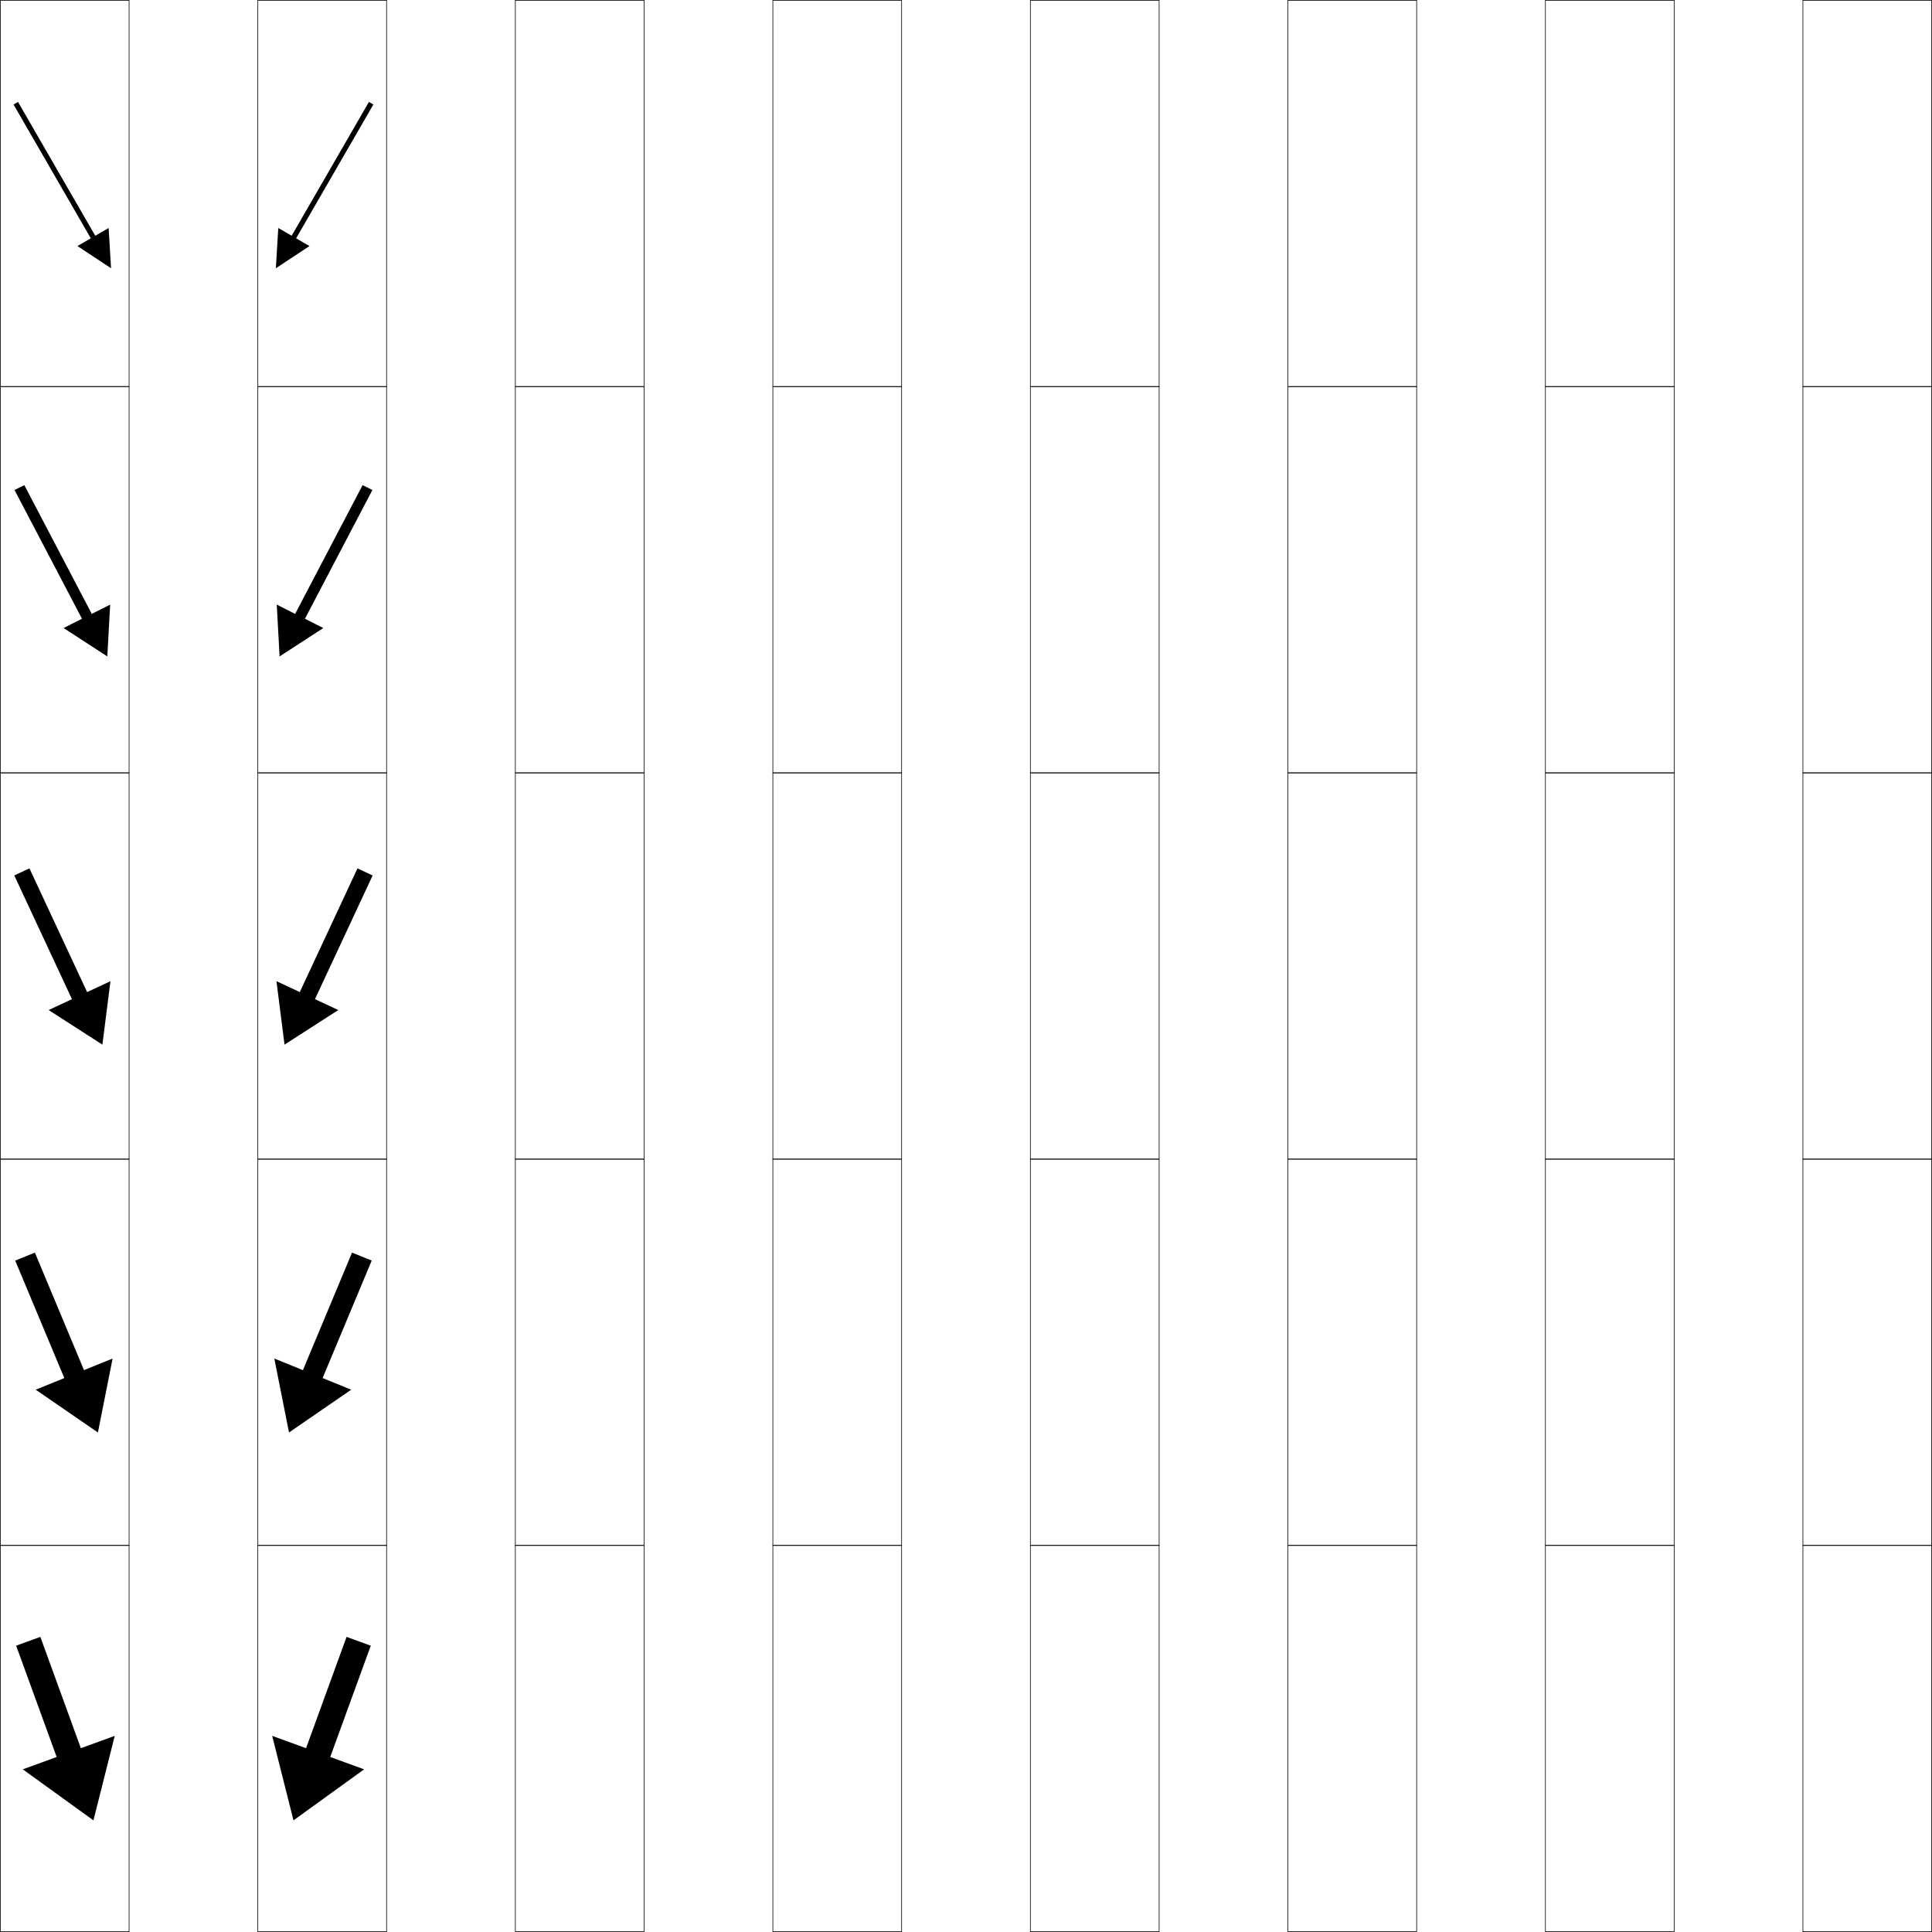
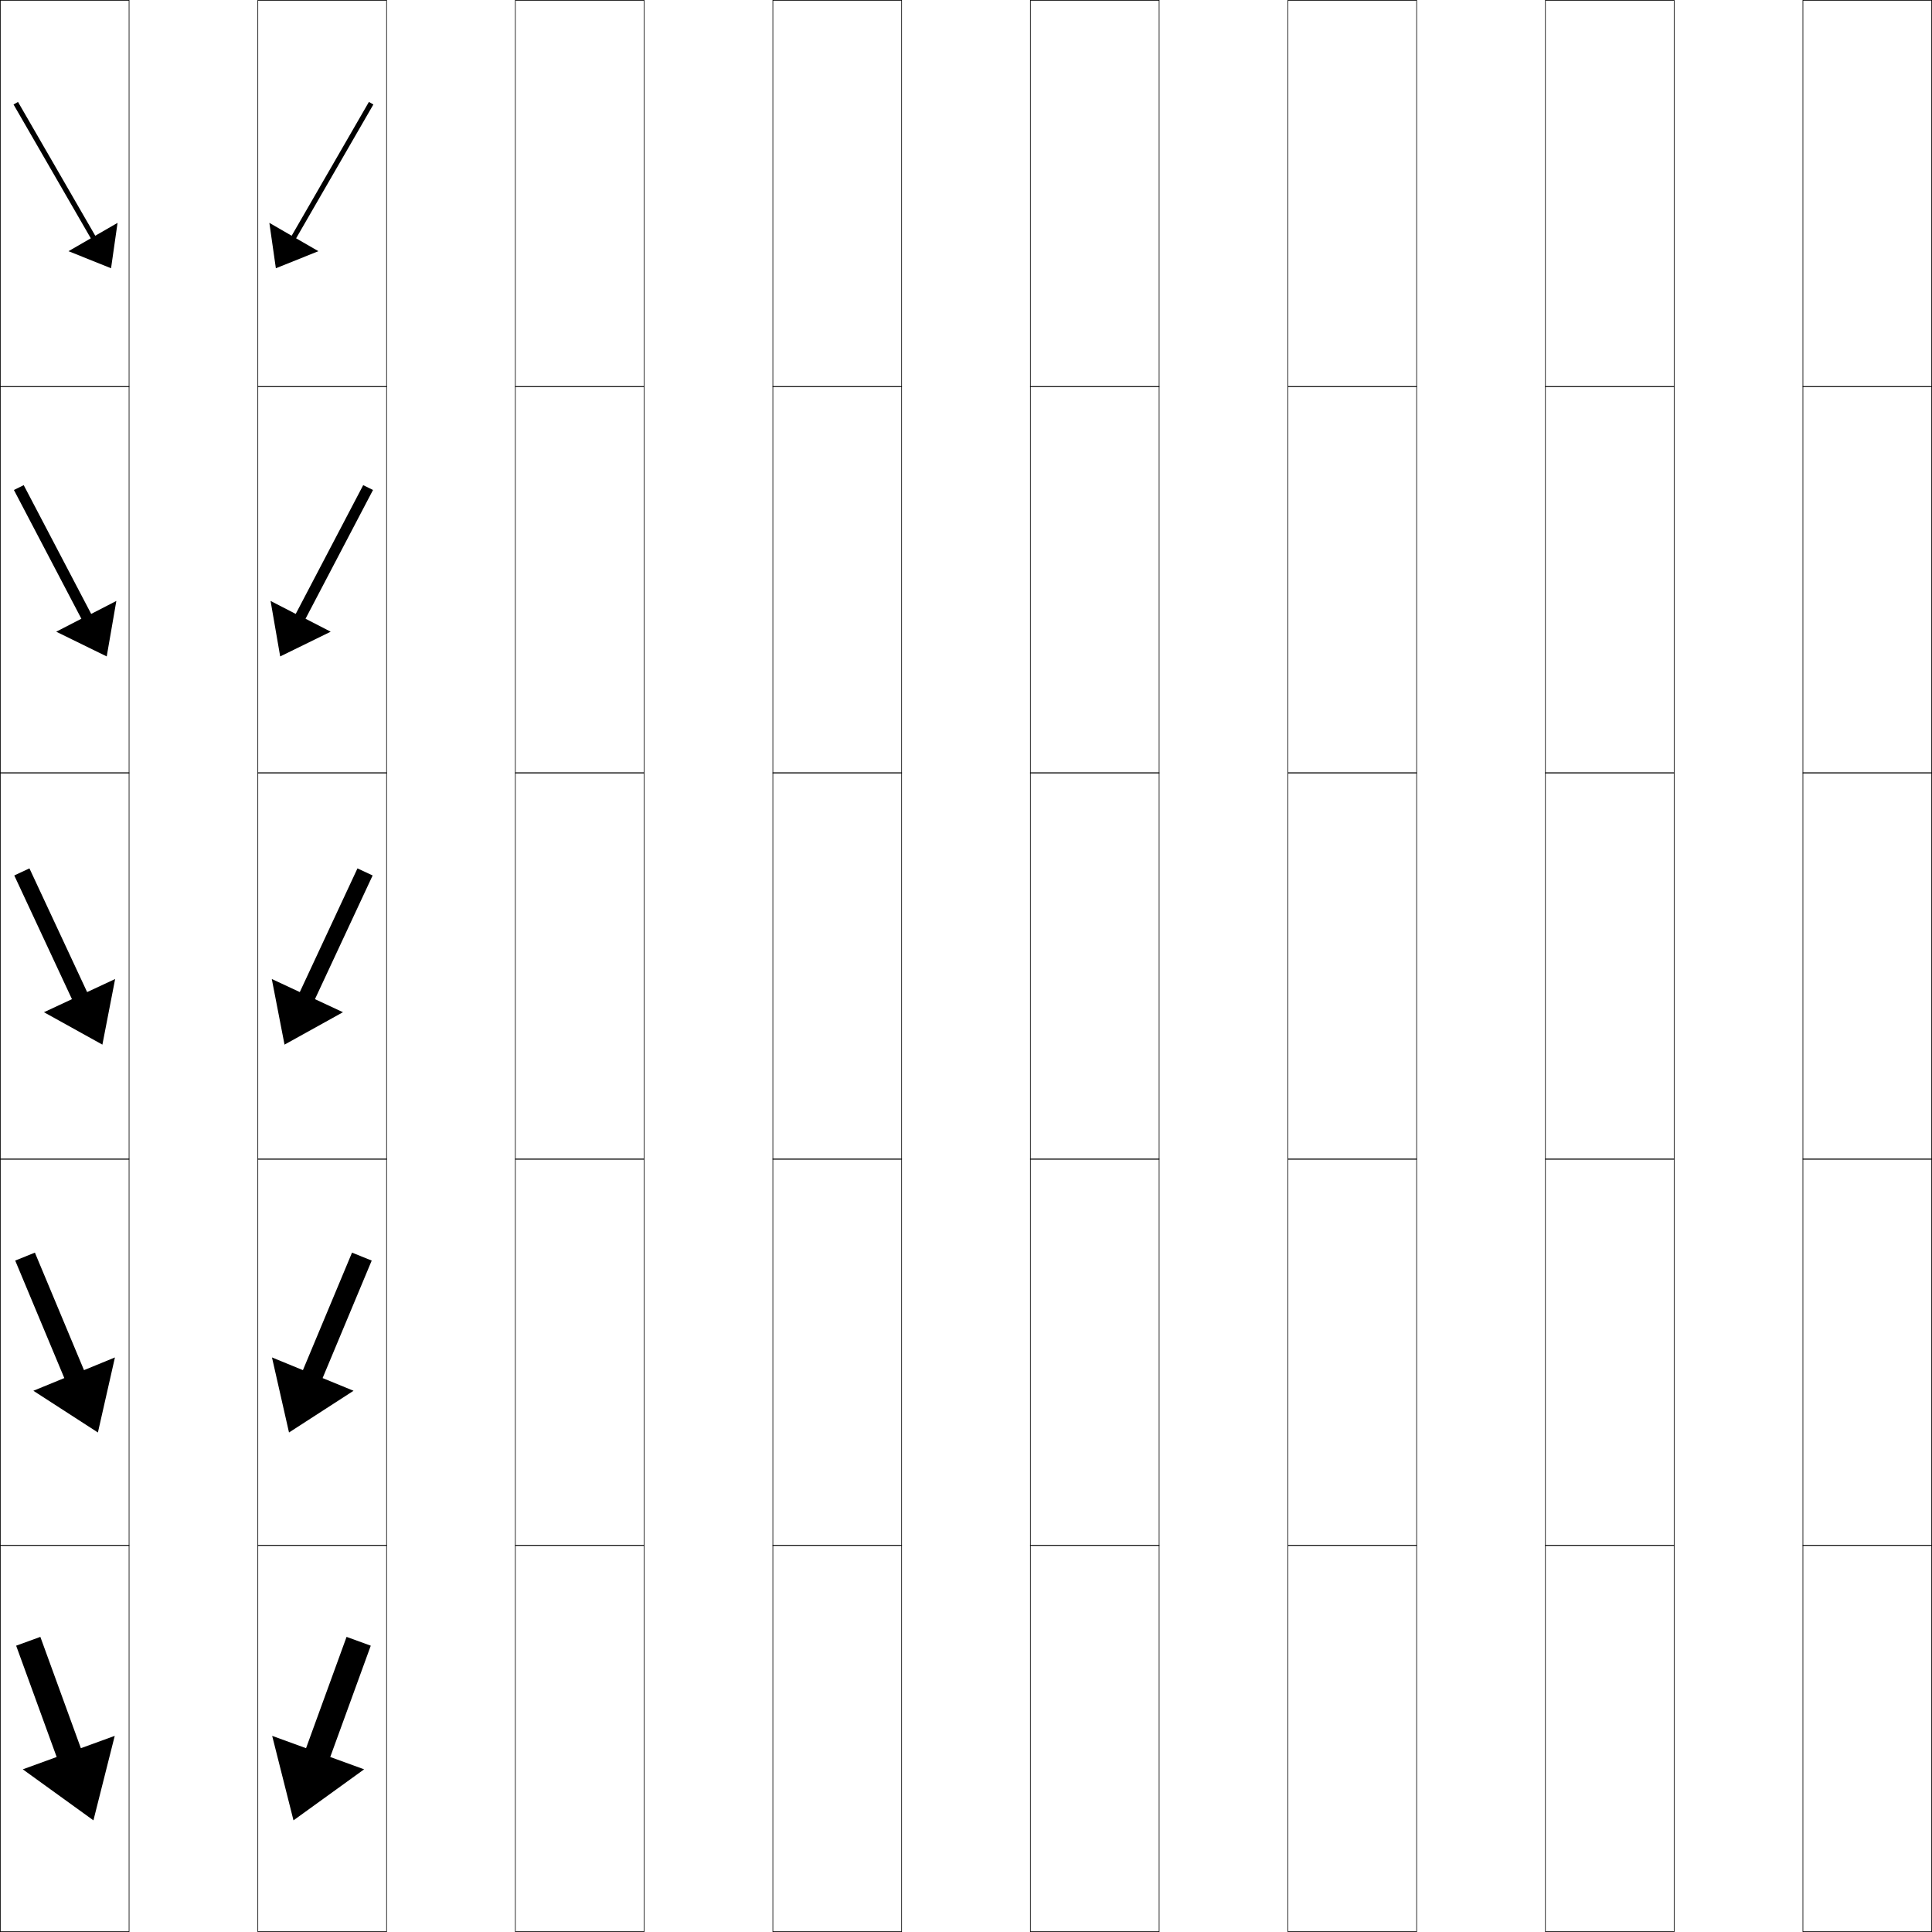
<svg xmlns="http://www.w3.org/2000/svg" width="750.25" height="750.25" viewBox="0 0 750.25 750.25" overflow="visible" enable-background="new 0 0 750.25 750.25" xml:space="preserve">
  <g id="レイヤー1">
    <g>
      <rect x="0.125" y="0.125" fill="none" stroke="#000000" stroke-width="0.25" width="50" height="150" />
      <rect x="100.125" y="0.125" fill="none" stroke="#000000" stroke-width="0.25" width="50" height="150" />
      <rect x="200.125" y="0.125" fill="none" stroke="#000000" stroke-width="0.25" width="50" height="150" />
      <rect x="300.125" y="0.125" fill="none" stroke="#000000" stroke-width="0.25" width="50" height="150" />
      <rect x="400.125" y="0.125" fill="none" stroke="#000000" stroke-width="0.25" width="50" height="150" />
      <rect x="500.125" y="0.125" fill="none" stroke="#000000" stroke-width="0.25" width="50" height="150" />
      <rect x="600.125" y="0.125" fill="none" stroke="#000000" stroke-width="0.25" width="50" height="150" />
      <rect x="0.125" y="150.125" fill="none" stroke="#000000" stroke-width="0.25" width="50" height="150" />
      <rect x="100.125" y="150.125" fill="none" stroke="#000000" stroke-width="0.25" width="50" height="150" />
      <rect x="200.125" y="150.125" fill="none" stroke="#000000" stroke-width="0.25" width="50" height="150" />
      <rect x="300.125" y="150.125" fill="none" stroke="#000000" stroke-width="0.25" width="50" height="150" />
      <rect x="400.125" y="150.125" fill="none" stroke="#000000" stroke-width="0.25" width="50" height="150" />
      <rect x="500.125" y="150.125" fill="none" stroke="#000000" stroke-width="0.25" width="50" height="150" />
      <rect x="600.125" y="150.125" fill="none" stroke="#000000" stroke-width="0.25" width="50" height="150" />
      <rect x="0.125" y="300.125" fill="none" stroke="#000000" stroke-width="0.25" width="50" height="150" />
      <rect x="100.125" y="300.125" fill="none" stroke="#000000" stroke-width="0.25" width="50" height="150" />
      <rect x="200.125" y="300.125" fill="none" stroke="#000000" stroke-width="0.25" width="50" height="150" />
      <rect x="300.125" y="300.125" fill="none" stroke="#000000" stroke-width="0.25" width="50" height="150" />
      <rect x="400.125" y="300.125" fill="none" stroke="#000000" stroke-width="0.25" width="50" height="150" />
      <rect x="500.125" y="300.125" fill="none" stroke="#000000" stroke-width="0.25" width="50" height="150" />
      <rect x="600.125" y="300.125" fill="none" stroke="#000000" stroke-width="0.25" width="50" height="150" />
      <rect x="0.125" y="450.125" fill="none" stroke="#000000" stroke-width="0.25" width="50" height="150" />
      <rect x="100.125" y="450.125" fill="none" stroke="#000000" stroke-width="0.25" width="50" height="150" />
      <rect x="200.125" y="450.125" fill="none" stroke="#000000" stroke-width="0.25" width="50" height="150" />
      <rect x="300.125" y="450.125" fill="none" stroke="#000000" stroke-width="0.25" width="50" height="150" />
      <rect x="400.125" y="450.125" fill="none" stroke="#000000" stroke-width="0.25" width="50" height="150" />
      <rect x="500.125" y="450.125" fill="none" stroke="#000000" stroke-width="0.25" width="50" height="150" />
      <rect x="600.125" y="450.125" fill="none" stroke="#000000" stroke-width="0.25" width="50" height="150" />
      <rect x="0.125" y="600.125" fill="none" stroke="#000000" stroke-width="0.25" width="50" height="150" />
      <rect x="100.125" y="600.125" fill="none" stroke="#000000" stroke-width="0.25" width="50" height="150" />
      <rect x="200.125" y="600.125" fill="none" stroke="#000000" stroke-width="0.25" width="50" height="150" />
      <rect x="300.125" y="600.125" fill="none" stroke="#000000" stroke-width="0.25" width="50" height="150" />
      <rect x="400.125" y="600.125" fill="none" stroke="#000000" stroke-width="0.25" width="50" height="150" />
      <rect x="500.125" y="600.125" fill="none" stroke="#000000" stroke-width="0.25" width="50" height="150" />
      <rect x="600.125" y="600.125" fill="none" stroke="#000000" stroke-width="0.25" width="50" height="150" />
      <rect x="700.125" y="0.125" fill="none" stroke="#000000" stroke-width="0.25" width="50" height="150" />
      <rect x="700.125" y="150.125" fill="none" stroke="#000000" stroke-width="0.25" width="50" height="150" />
      <rect x="700.125" y="300.125" fill="none" stroke="#000000" stroke-width="0.25" width="50" height="150" />
      <rect x="700.125" y="450.125" fill="none" stroke="#000000" stroke-width="0.25" width="50" height="150" />
      <rect x="700.125" y="600.125" fill="none" stroke="#000000" stroke-width="0.25" width="50" height="150" />
    </g>
    <g>
      <polygon points="6.272,639.066 15.669,635.646 31.402,678.872 44.557,674.084       36.28,706.894 8.849,687.08 22.005,682.292 " />
-       <polygon points="5.907,489.516 13.551,486.432 32.617,532.062 43.727,527.555       38.021,556.275 13.864,539.652 24.973,535.146 " />
-       <polygon points="5.542,339.965 11.434,337.218 33.833,385.252 42.896,381.026       39.762,405.658 18.878,392.226 27.941,388 " />
-       <polygon points="5.635,190.273 9.447,188.4 35.646,238.397 42.776,234.785       41.678,254.913 24.705,243.884 31.834,240.271 " />
-       <polygon points="5.259,40.582 6.991,39.582 36.991,91.543 42.188,88.543 43.125,104.168       30.063,95.543 35.259,92.543 " />
+       <polygon points="5.907,489.516 13.551,486.432 32.617,532.062 44.632,527.132       38.021,556.275 12.957,540.075 24.973,535.145 " />
+       <polygon points="5.542,339.965 11.433,337.218 33.833,385.252 44.708,380.18       39.761,405.658 17.065,393.07 27.941,387.998 " />
+       <polygon points="5.4,190.273 9.212,188.4 35.412,238.398 45.18,233.362       41.443,254.913 21.832,245.307 31.6,240.271 " />
+       <polygon points="5.259,40.582 6.991,39.582 36.991,91.544 45.651,86.544 43.125,104.168       26.599,97.544 35.259,92.544 " />
    </g>
    <g>
+       <polygon points="144.991,40.582 143.259,39.582 113.259,91.544 104.599,86.544       107.125,104.168 123.651,97.544 114.991,92.544 " />
+       <polygon points="144.849,190.273 141.038,188.4 114.838,238.398 105.071,233.362       108.807,254.913 128.418,245.307 118.65,240.271 " />
+       <polygon points="144.707,339.965 138.816,337.218 116.418,385.252 105.543,380.18       110.488,405.658 133.186,393.07 122.309,387.998 " />
+       <polygon points="112.229,556.275 105.618,527.132 117.633,532.062 136.699,486.432       144.343,489.516 125.277,535.145 137.293,540.075 " />
      <polygon points="134.581,635.646 143.979,639.066 128.245,682.292 141.4,687.08       113.971,706.894 105.693,674.084 118.848,678.872 " />
-       <polygon points="136.699,486.433 144.343,489.516 125.277,535.146 136.386,539.652       112.229,556.275 106.524,527.555 117.633,532.062 " />
-       <polygon points="138.816,337.219 144.707,339.965 122.309,388 131.371,392.226       110.488,405.658 107.354,381.026 116.418,385.253 " />
-       <polygon points="140.803,188.4 144.615,190.273 118.416,240.272 125.545,243.885       108.572,254.913 107.474,234.785 114.604,238.398 " />
-       <polygon points="143.259,39.582 144.991,40.582 114.991,92.544 120.188,95.544       107.125,104.168 108.062,88.544 113.259,91.544 " />
    </g>
  </g>
</svg>
